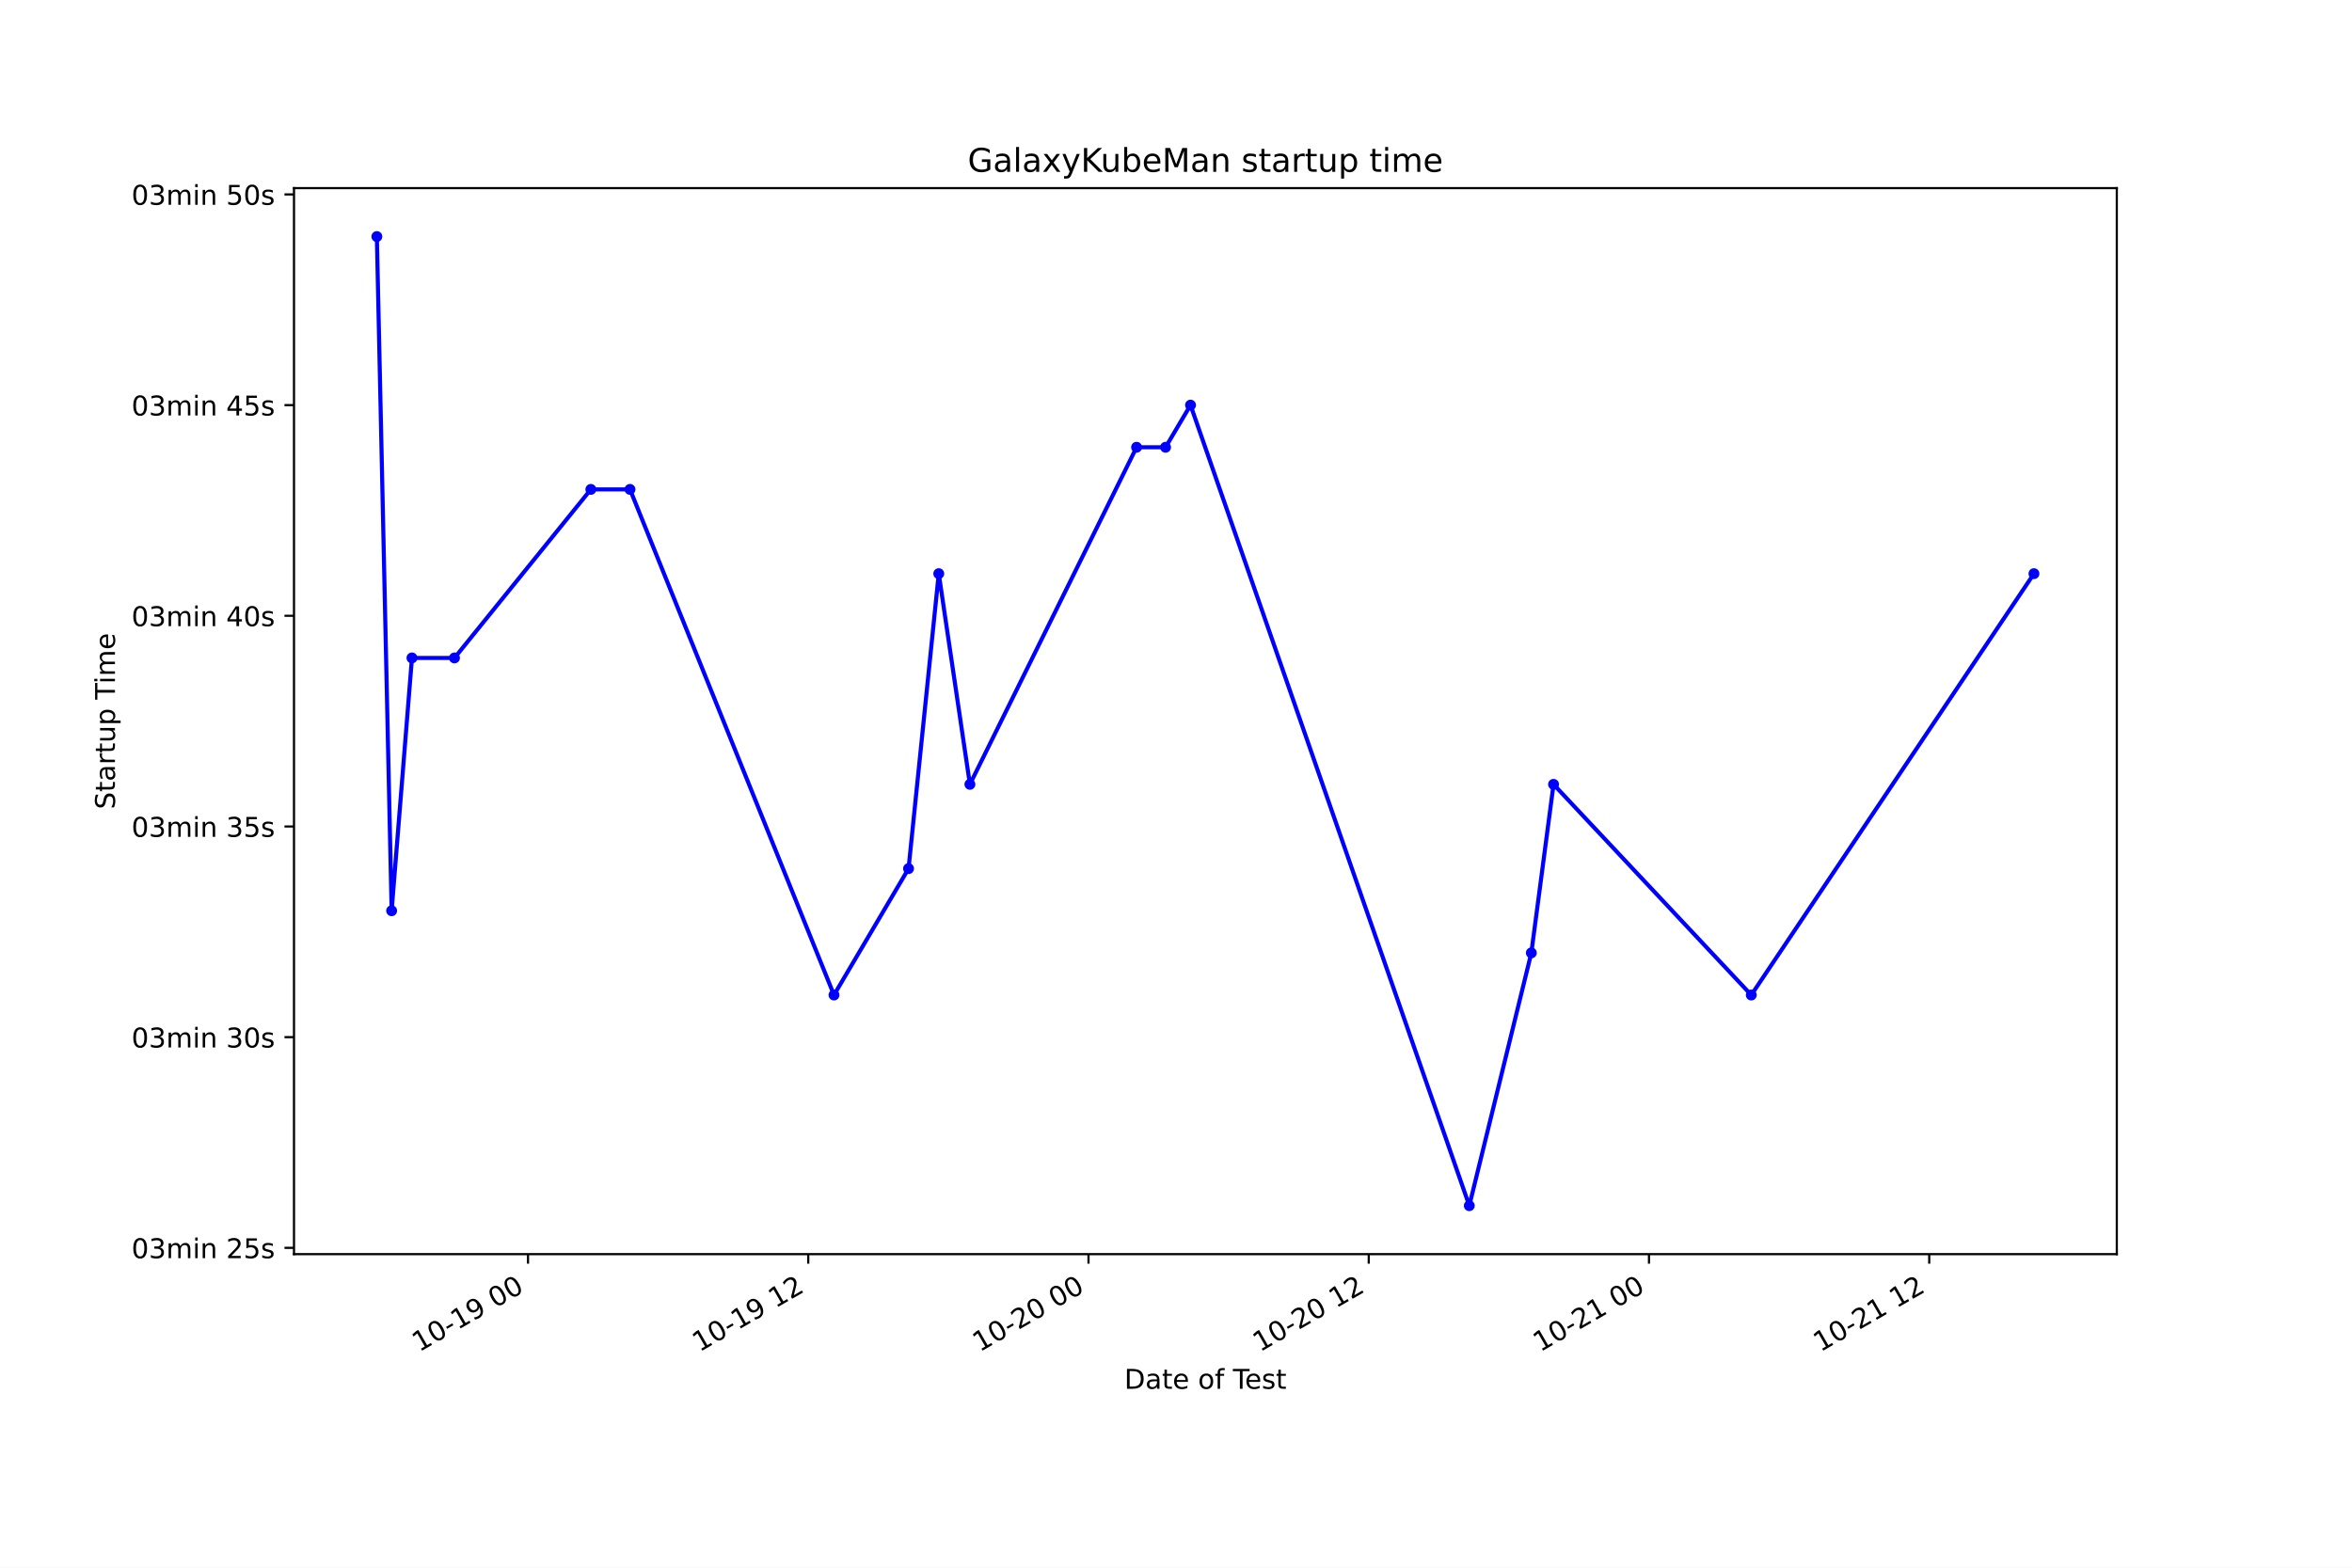
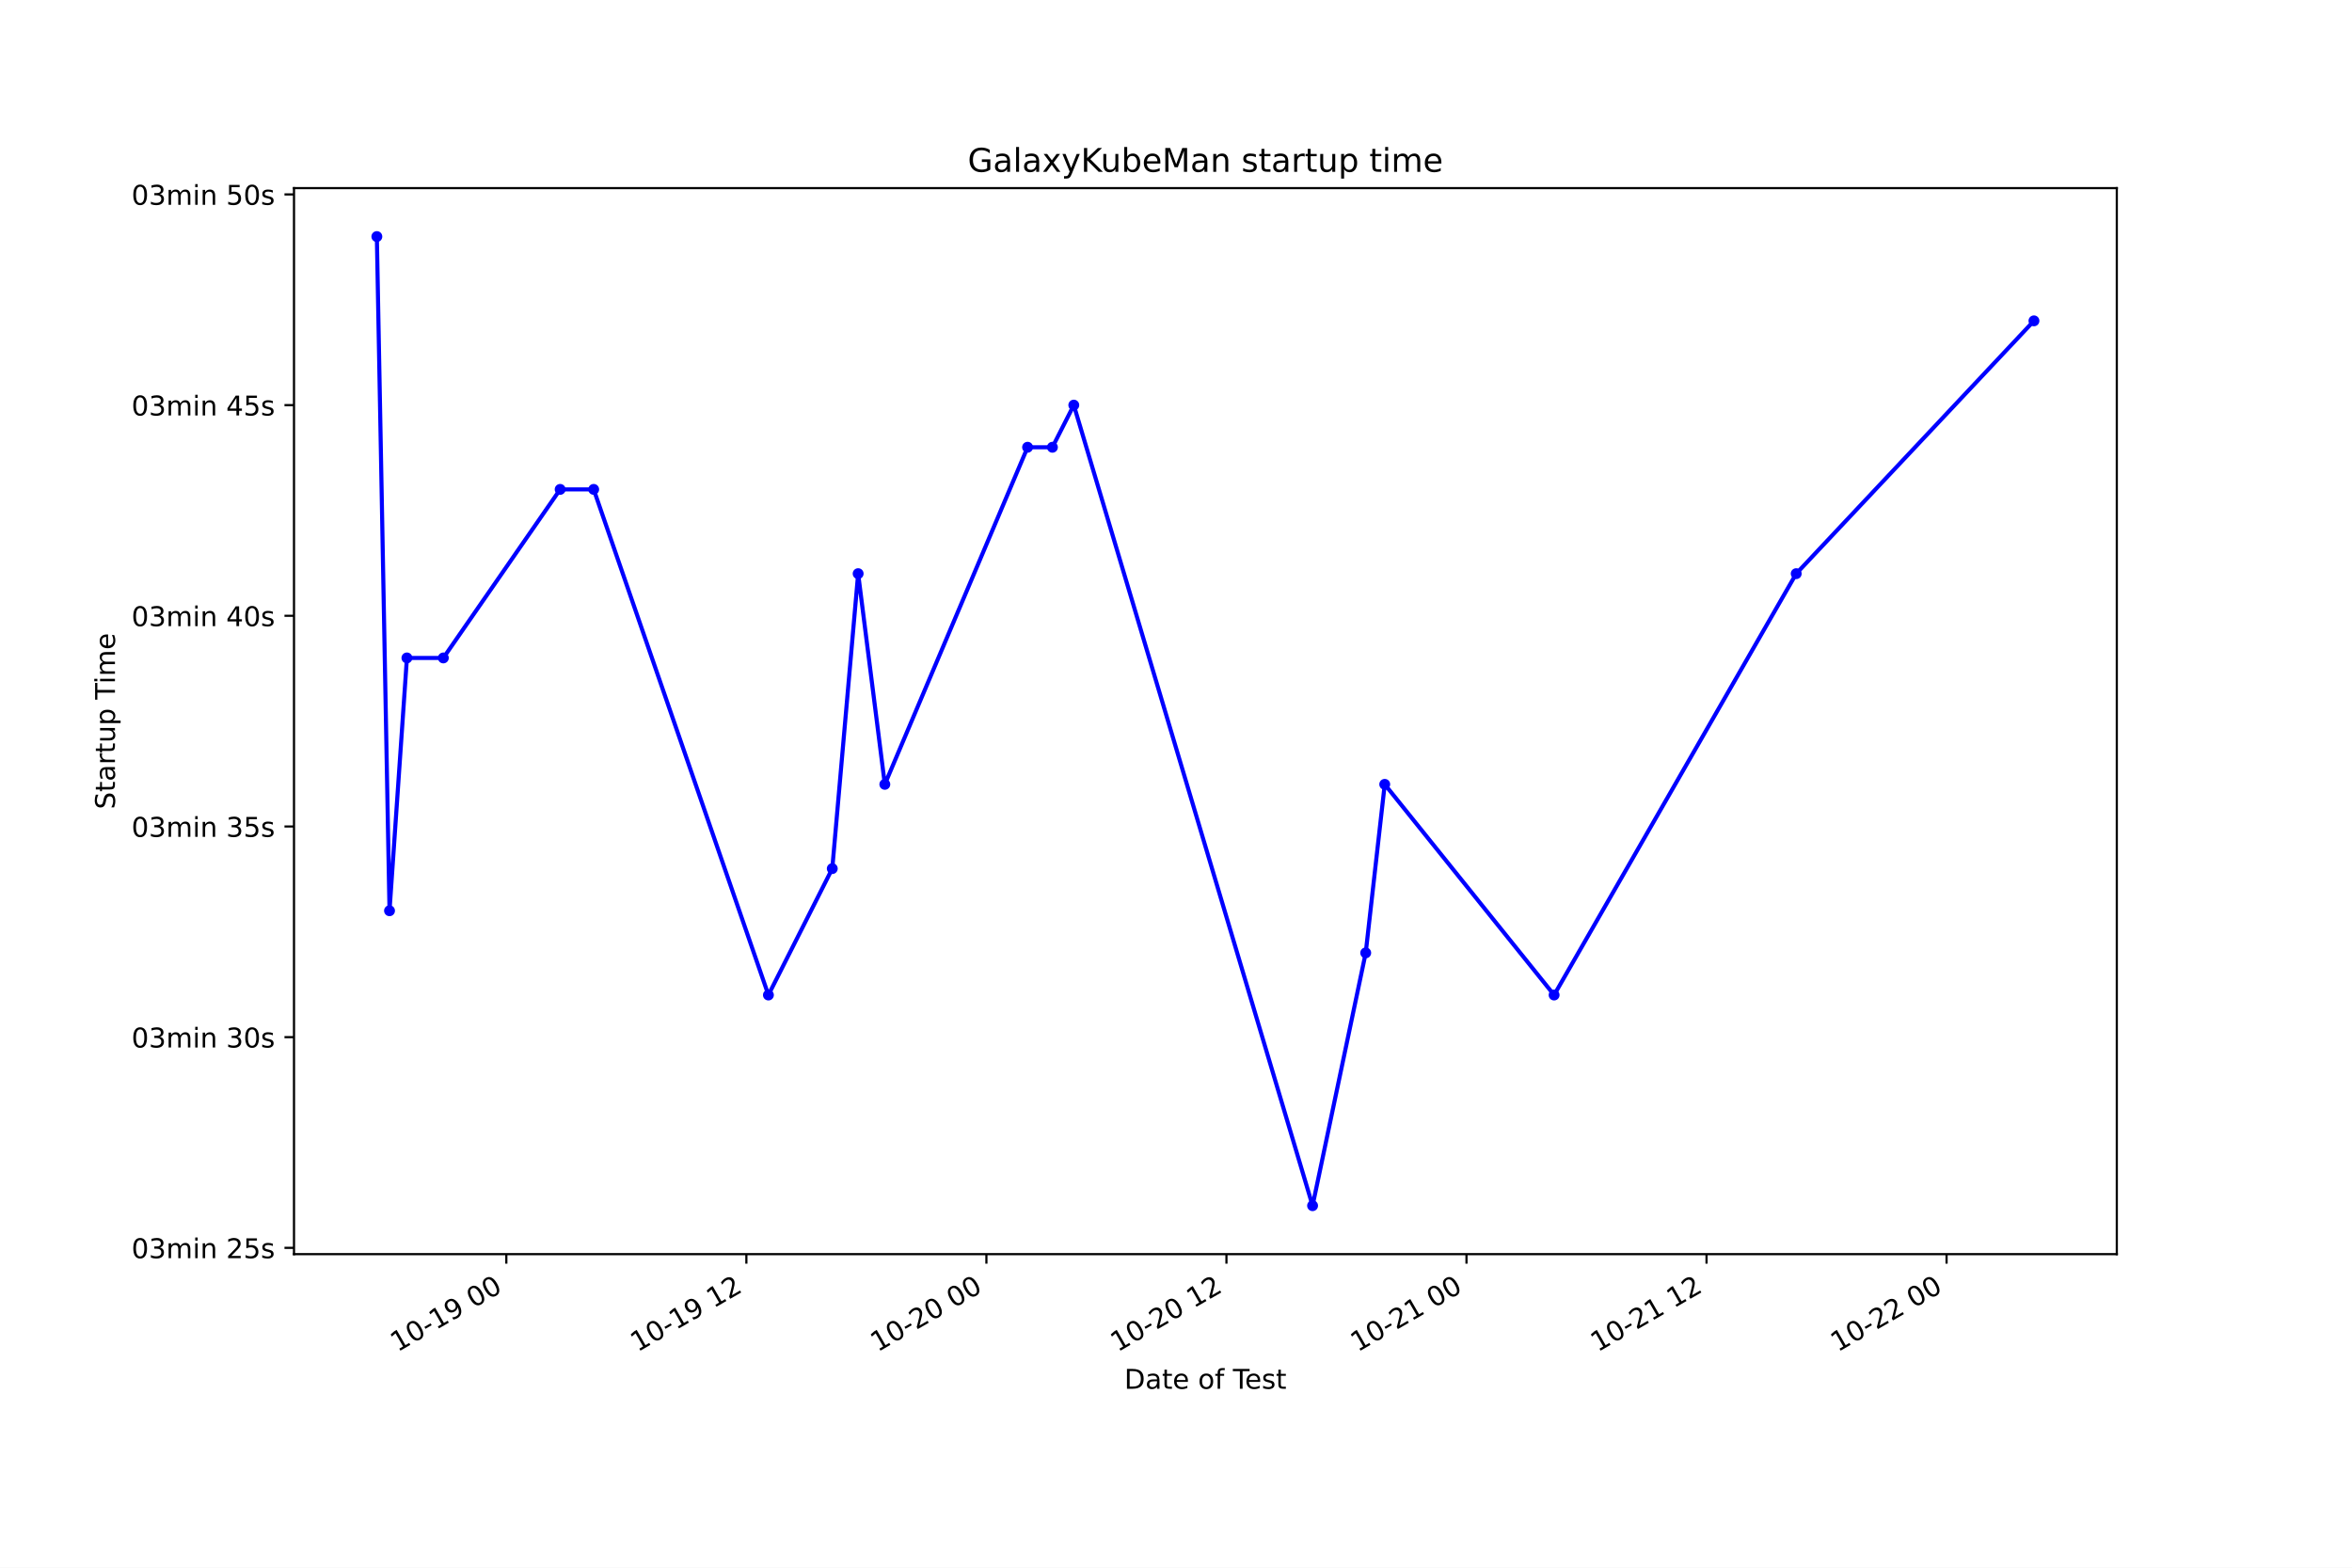
<svg xmlns="http://www.w3.org/2000/svg" xmlns:xlink="http://www.w3.org/1999/xlink" height="576pt" version="1.1" viewBox="0 0 864 576" width="864pt">
  <defs>
    <style type="text/css">*{stroke-linecap:butt;stroke-linejoin:round;}</style>
  </defs>
  <g id="figure_1">
    <g id="patch_1">
      <path d="M 0 576  L 864 576  L 864 0  L 0 0  z " style="fill:#ffffff;" />
    </g>
    <g id="axes_1">
      <g id="patch_2">
        <path d="M 108 460.8  L 777.6 460.8  L 777.6 69.12  L 108 69.12  z " style="fill:#ffffff;" />
      </g>
      <g id="matplotlib.axis_1">
        <g id="xtick_1">
          <g id="line2d_1">
            <defs>
-               <path d="M 0 0  L 0 3.5  " id="m5b3e14a4d9" style="stroke:#000000;stroke-width:0.8;" />
+               <path d="M 0 0  L 0 3.5  " id="m5e647ed486" style="stroke:#000000;stroke-width:0.8;" />
            </defs>
            <g>
-               <use style="stroke:#000000;stroke-width:0.8;" x="193.965" xlink:href="#m5b3e14a4d9" y="460.8" />
+               <use style="stroke:#000000;stroke-width:0.8;" x="185.999" xlink:href="#m5e647ed486" y="460.8" />
            </g>
          </g>
          <g id="text_1">
-             <g transform="translate(153.988 496.8609)rotate(-30)scale(0.1 -0.1)">
+             <g transform="translate(146.022 496.8609)rotate(-30)scale(0.1 -0.1)">
              <defs>
                <path d="M 794 531  L 1825 531  L 1825 4091  L 703 3866  L 703 4441  L 1819 4666  L 2450 4666  L 2450 531  L 3481 531  L 3481 0  L 794 0  L 794 531  z " id="DejaVuSans-31" transform="scale(0.015625)" />
                <path d="M 2034 4250  Q 1547 4250 1301 3770  Q 1056 3291 1056 2328  Q 1056 1369 1301 889  Q 1547 409 2034 409  Q 2525 409 2770 889  Q 3016 1369 3016 2328  Q 3016 3291 2770 3770  Q 2525 4250 2034 4250  z M 2034 4750  Q 2819 4750 3233 4129  Q 3647 3509 3647 2328  Q 3647 1150 3233 529  Q 2819 -91 2034 -91  Q 1250 -91 836 529  Q 422 1150 422 2328  Q 422 3509 836 4129  Q 1250 4750 2034 4750  z " id="DejaVuSans-30" transform="scale(0.015625)" />
                <path d="M 313 2009  L 1997 2009  L 1997 1497  L 313 1497  L 313 2009  z " id="DejaVuSans-2d" transform="scale(0.015625)" />
                <path d="M 703 97  L 703 672  Q 941 559 1184 500  Q 1428 441 1663 441  Q 2288 441 2617 861  Q 2947 1281 2994 2138  Q 2813 1869 2534 1725  Q 2256 1581 1919 1581  Q 1219 1581 811 2004  Q 403 2428 403 3163  Q 403 3881 828 4315  Q 1253 4750 1959 4750  Q 2769 4750 3195 4129  Q 3622 3509 3622 2328  Q 3622 1225 3098 567  Q 2575 -91 1691 -91  Q 1453 -91 1209 -44  Q 966 3 703 97  z M 1959 2075  Q 2384 2075 2632 2365  Q 2881 2656 2881 3163  Q 2881 3666 2632 3958  Q 2384 4250 1959 4250  Q 1534 4250 1286 3958  Q 1038 3666 1038 3163  Q 1038 2656 1286 2365  Q 1534 2075 1959 2075  z " id="DejaVuSans-39" transform="scale(0.015625)" />
                <path id="DejaVuSans-20" transform="scale(0.015625)" />
              </defs>
              <use xlink:href="#DejaVuSans-31" />
              <use x="63.623" xlink:href="#DejaVuSans-30" />
              <use x="127.246" xlink:href="#DejaVuSans-2d" />
              <use x="163.33" xlink:href="#DejaVuSans-31" />
              <use x="226.953" xlink:href="#DejaVuSans-39" />
              <use x="290.576" xlink:href="#DejaVuSans-20" />
              <use x="322.363" xlink:href="#DejaVuSans-30" />
              <use x="385.986" xlink:href="#DejaVuSans-30" />
            </g>
          </g>
        </g>
        <g id="xtick_2">
          <g id="line2d_2">
            <g>
-               <use style="stroke:#000000;stroke-width:0.8;" x="296.911" xlink:href="#m5b3e14a4d9" y="460.8" />
+               <use style="stroke:#000000;stroke-width:0.8;" x="274.177" xlink:href="#m5e647ed486" y="460.8" />
            </g>
          </g>
          <g id="text_2">
-             <g transform="translate(256.9339 496.8609)rotate(-30)scale(0.1 -0.1)">
+             <g transform="translate(234.1996 496.8609)rotate(-30)scale(0.1 -0.1)">
              <defs>
                <path d="M 1228 531  L 3431 531  L 3431 0  L 469 0  L 469 531  Q 828 903 1448 1529  Q 2069 2156 2228 2338  Q 2531 2678 2651 2914  Q 2772 3150 2772 3378  Q 2772 3750 2511 3984  Q 2250 4219 1831 4219  Q 1534 4219 1204 4116  Q 875 4013 500 3803  L 500 4441  Q 881 4594 1212 4672  Q 1544 4750 1819 4750  Q 2544 4750 2975 4387  Q 3406 4025 3406 3419  Q 3406 3131 3298 2873  Q 3191 2616 2906 2266  Q 2828 2175 2409 1742  Q 1991 1309 1228 531  z " id="DejaVuSans-32" transform="scale(0.015625)" />
              </defs>
              <use xlink:href="#DejaVuSans-31" />
              <use x="63.623" xlink:href="#DejaVuSans-30" />
              <use x="127.246" xlink:href="#DejaVuSans-2d" />
              <use x="163.33" xlink:href="#DejaVuSans-31" />
              <use x="226.953" xlink:href="#DejaVuSans-39" />
              <use x="290.576" xlink:href="#DejaVuSans-20" />
              <use x="322.363" xlink:href="#DejaVuSans-31" />
              <use x="385.986" xlink:href="#DejaVuSans-32" />
            </g>
          </g>
        </g>
        <g id="xtick_3">
          <g id="line2d_3">
            <g>
-               <use style="stroke:#000000;stroke-width:0.8;" x="399.857" xlink:href="#m5b3e14a4d9" y="460.8" />
+               <use style="stroke:#000000;stroke-width:0.8;" x="362.354" xlink:href="#m5e647ed486" y="460.8" />
            </g>
          </g>
          <g id="text_3">
-             <g transform="translate(359.8799 496.8609)rotate(-30)scale(0.1 -0.1)">
+             <g transform="translate(322.3771 496.8609)rotate(-30)scale(0.1 -0.1)">
              <use xlink:href="#DejaVuSans-31" />
              <use x="63.623" xlink:href="#DejaVuSans-30" />
              <use x="127.246" xlink:href="#DejaVuSans-2d" />
              <use x="163.33" xlink:href="#DejaVuSans-32" />
              <use x="226.953" xlink:href="#DejaVuSans-30" />
              <use x="290.576" xlink:href="#DejaVuSans-20" />
              <use x="322.363" xlink:href="#DejaVuSans-30" />
              <use x="385.986" xlink:href="#DejaVuSans-30" />
            </g>
          </g>
        </g>
        <g id="xtick_4">
          <g id="line2d_4">
            <g>
-               <use style="stroke:#000000;stroke-width:0.8;" x="502.803" xlink:href="#m5b3e14a4d9" y="460.8" />
+               <use style="stroke:#000000;stroke-width:0.8;" x="450.532" xlink:href="#m5e647ed486" y="460.8" />
            </g>
          </g>
          <g id="text_4">
-             <g transform="translate(462.8258 496.8609)rotate(-30)scale(0.1 -0.1)">
+             <g transform="translate(410.5547 496.8609)rotate(-30)scale(0.1 -0.1)">
              <use xlink:href="#DejaVuSans-31" />
              <use x="63.623" xlink:href="#DejaVuSans-30" />
              <use x="127.246" xlink:href="#DejaVuSans-2d" />
              <use x="163.33" xlink:href="#DejaVuSans-32" />
              <use x="226.953" xlink:href="#DejaVuSans-30" />
              <use x="290.576" xlink:href="#DejaVuSans-20" />
              <use x="322.363" xlink:href="#DejaVuSans-31" />
              <use x="385.986" xlink:href="#DejaVuSans-32" />
            </g>
          </g>
        </g>
        <g id="xtick_5">
          <g id="line2d_5">
            <g>
-               <use style="stroke:#000000;stroke-width:0.8;" x="605.749" xlink:href="#m5b3e14a4d9" y="460.8" />
+               <use style="stroke:#000000;stroke-width:0.8;" x="538.709" xlink:href="#m5e647ed486" y="460.8" />
            </g>
          </g>
          <g id="text_5">
-             <g transform="translate(565.7717 496.8609)rotate(-30)scale(0.1 -0.1)">
+             <g transform="translate(498.7323 496.8609)rotate(-30)scale(0.1 -0.1)">
              <use xlink:href="#DejaVuSans-31" />
              <use x="63.623" xlink:href="#DejaVuSans-30" />
              <use x="127.246" xlink:href="#DejaVuSans-2d" />
              <use x="163.33" xlink:href="#DejaVuSans-32" />
              <use x="226.953" xlink:href="#DejaVuSans-31" />
              <use x="290.576" xlink:href="#DejaVuSans-20" />
              <use x="322.363" xlink:href="#DejaVuSans-30" />
              <use x="385.986" xlink:href="#DejaVuSans-30" />
            </g>
          </g>
        </g>
        <g id="xtick_6">
          <g id="line2d_6">
            <g>
-               <use style="stroke:#000000;stroke-width:0.8;" x="708.695" xlink:href="#m5b3e14a4d9" y="460.8" />
+               <use style="stroke:#000000;stroke-width:0.8;" x="626.887" xlink:href="#m5e647ed486" y="460.8" />
            </g>
          </g>
          <g id="text_6">
-             <g transform="translate(668.7176 496.8609)rotate(-30)scale(0.1 -0.1)">
+             <g transform="translate(586.9098 496.8609)rotate(-30)scale(0.1 -0.1)">
              <use xlink:href="#DejaVuSans-31" />
              <use x="63.623" xlink:href="#DejaVuSans-30" />
              <use x="127.246" xlink:href="#DejaVuSans-2d" />
              <use x="163.33" xlink:href="#DejaVuSans-32" />
              <use x="226.953" xlink:href="#DejaVuSans-31" />
              <use x="290.576" xlink:href="#DejaVuSans-20" />
              <use x="322.363" xlink:href="#DejaVuSans-31" />
              <use x="385.986" xlink:href="#DejaVuSans-32" />
            </g>
          </g>
        </g>
-         <g id="text_7">
+         <g id="xtick_7">
+           <g id="line2d_7">
+             <g>
+               <use style="stroke:#000000;stroke-width:0.8;" x="715.065" xlink:href="#m5e647ed486" y="460.8" />
+             </g>
+           </g>
+           <g id="text_7">
+             <g transform="translate(675.0874 496.8609)rotate(-30)scale(0.1 -0.1)">
+               <use xlink:href="#DejaVuSans-31" />
+               <use x="63.623" xlink:href="#DejaVuSans-30" />
+               <use x="127.246" xlink:href="#DejaVuSans-2d" />
+               <use x="163.33" xlink:href="#DejaVuSans-32" />
+               <use x="226.953" xlink:href="#DejaVuSans-32" />
+               <use x="290.576" xlink:href="#DejaVuSans-20" />
+               <use x="322.363" xlink:href="#DejaVuSans-30" />
+               <use x="385.986" xlink:href="#DejaVuSans-30" />
+             </g>
+           </g>
+         </g>
+         <g id="text_8">
          <g transform="translate(413.0063 510.2604)scale(0.1 -0.1)">
            <defs>
              <path d="M 1259 4147  L 1259 519  L 2022 519  Q 2988 519 3436 956  Q 3884 1394 3884 2338  Q 3884 3275 3436 3711  Q 2988 4147 2022 4147  L 1259 4147  z M 628 4666  L 1925 4666  Q 3281 4666 3915 4102  Q 4550 3538 4550 2338  Q 4550 1131 3912 565  Q 3275 0 1925 0  L 628 0  L 628 4666  z " id="DejaVuSans-44" transform="scale(0.015625)" />
              <path d="M 2194 1759  Q 1497 1759 1228 1600  Q 959 1441 959 1056  Q 959 750 1161 570  Q 1363 391 1709 391  Q 2188 391 2477 730  Q 2766 1069 2766 1631  L 2766 1759  L 2194 1759  z M 3341 1997  L 3341 0  L 2766 0  L 2766 531  Q 2569 213 2275 61  Q 1981 -91 1556 -91  Q 1019 -91 701 211  Q 384 513 384 1019  Q 384 1609 779 1909  Q 1175 2209 1959 2209  L 2766 2209  L 2766 2266  Q 2766 2663 2505 2880  Q 2244 3097 1772 3097  Q 1472 3097 1187 3025  Q 903 2953 641 2809  L 641 3341  Q 956 3463 1253 3523  Q 1550 3584 1831 3584  Q 2591 3584 2966 3190  Q 3341 2797 3341 1997  z " id="DejaVuSans-61" transform="scale(0.015625)" />
              <path d="M 1172 4494  L 1172 3500  L 2356 3500  L 2356 3053  L 1172 3053  L 1172 1153  Q 1172 725 1289 603  Q 1406 481 1766 481  L 2356 481  L 2356 0  L 1766 0  Q 1100 0 847 248  Q 594 497 594 1153  L 594 3053  L 172 3053  L 172 3500  L 594 3500  L 594 4494  L 1172 4494  z " id="DejaVuSans-74" transform="scale(0.015625)" />
              <path d="M 3597 1894  L 3597 1613  L 953 1613  Q 991 1019 1311 708  Q 1631 397 2203 397  Q 2534 397 2845 478  Q 3156 559 3463 722  L 3463 178  Q 3153 47 2828 -22  Q 2503 -91 2169 -91  Q 1331 -91 842 396  Q 353 884 353 1716  Q 353 2575 817 3079  Q 1281 3584 2069 3584  Q 2775 3584 3186 3129  Q 3597 2675 3597 1894  z M 3022 2063  Q 3016 2534 2758 2815  Q 2500 3097 2075 3097  Q 1594 3097 1305 2825  Q 1016 2553 972 2059  L 3022 2063  z " id="DejaVuSans-65" transform="scale(0.015625)" />
              <path d="M 1959 3097  Q 1497 3097 1228 2736  Q 959 2375 959 1747  Q 959 1119 1226 758  Q 1494 397 1959 397  Q 2419 397 2687 759  Q 2956 1122 2956 1747  Q 2956 2369 2687 2733  Q 2419 3097 1959 3097  z M 1959 3584  Q 2709 3584 3137 3096  Q 3566 2609 3566 1747  Q 3566 888 3137 398  Q 2709 -91 1959 -91  Q 1206 -91 779 398  Q 353 888 353 1747  Q 353 2609 779 3096  Q 1206 3584 1959 3584  z " id="DejaVuSans-6f" transform="scale(0.015625)" />
              <path d="M 2375 4863  L 2375 4384  L 1825 4384  Q 1516 4384 1395 4259  Q 1275 4134 1275 3809  L 1275 3500  L 2222 3500  L 2222 3053  L 1275 3053  L 1275 0  L 697 0  L 697 3053  L 147 3053  L 147 3500  L 697 3500  L 697 3744  Q 697 4328 969 4595  Q 1241 4863 1831 4863  L 2375 4863  z " id="DejaVuSans-66" transform="scale(0.015625)" />
              <path d="M -19 4666  L 3928 4666  L 3928 4134  L 2272 4134  L 2272 0  L 1638 0  L 1638 4134  L -19 4134  L -19 4666  z " id="DejaVuSans-54" transform="scale(0.015625)" />
              <path d="M 2834 3397  L 2834 2853  Q 2591 2978 2328 3040  Q 2066 3103 1784 3103  Q 1356 3103 1142 2972  Q 928 2841 928 2578  Q 928 2378 1081 2264  Q 1234 2150 1697 2047  L 1894 2003  Q 2506 1872 2764 1633  Q 3022 1394 3022 966  Q 3022 478 2636 193  Q 2250 -91 1575 -91  Q 1294 -91 989 -36  Q 684 19 347 128  L 347 722  Q 666 556 975 473  Q 1284 391 1588 391  Q 1994 391 2212 530  Q 2431 669 2431 922  Q 2431 1156 2273 1281  Q 2116 1406 1581 1522  L 1381 1569  Q 847 1681 609 1914  Q 372 2147 372 2553  Q 372 3047 722 3315  Q 1072 3584 1716 3584  Q 2034 3584 2315 3537  Q 2597 3491 2834 3397  z " id="DejaVuSans-73" transform="scale(0.015625)" />
            </defs>
            <use xlink:href="#DejaVuSans-44" />
            <use x="77.002" xlink:href="#DejaVuSans-61" />
            <use x="138.281" xlink:href="#DejaVuSans-74" />
            <use x="177.49" xlink:href="#DejaVuSans-65" />
            <use x="239.014" xlink:href="#DejaVuSans-20" />
            <use x="270.801" xlink:href="#DejaVuSans-6f" />
            <use x="331.982" xlink:href="#DejaVuSans-66" />
            <use x="367.188" xlink:href="#DejaVuSans-20" />
            <use x="398.975" xlink:href="#DejaVuSans-54" />
            <use x="443.059" xlink:href="#DejaVuSans-65" />
            <use x="504.582" xlink:href="#DejaVuSans-73" />
            <use x="556.682" xlink:href="#DejaVuSans-74" />
          </g>
        </g>
      </g>
      <g id="matplotlib.axis_2">
        <g id="ytick_1">
-           <g id="line2d_7">
+           <g id="line2d_8">
            <defs>
-               <path d="M 0 0  L -3.5 0  " id="m46792400ec" style="stroke:#000000;stroke-width:0.8;" />
+               <path d="M 0 0  L -3.5 0  " id="mcb8546a1b2" style="stroke:#000000;stroke-width:0.8;" />
            </defs>
            <g>
-               <use style="stroke:#000000;stroke-width:0.8;" x="108" xlink:href="#m46792400ec" y="458.478" />
-             </g>
-           </g>
-           <g id="text_8">
+               <use style="stroke:#000000;stroke-width:0.8;" x="108" xlink:href="#mcb8546a1b2" y="458.478" />
+             </g>
+           </g>
+           <g id="text_9">
            <g transform="translate(48.30625 462.277)scale(0.1 -0.1)">
              <defs>
                <path d="M 2597 2516  Q 3050 2419 3304 2112  Q 3559 1806 3559 1356  Q 3559 666 3084 287  Q 2609 -91 1734 -91  Q 1441 -91 1130 -33  Q 819 25 488 141  L 488 750  Q 750 597 1062 519  Q 1375 441 1716 441  Q 2309 441 2620 675  Q 2931 909 2931 1356  Q 2931 1769 2642 2001  Q 2353 2234 1838 2234  L 1294 2234  L 1294 2753  L 1863 2753  Q 2328 2753 2575 2939  Q 2822 3125 2822 3475  Q 2822 3834 2567 4026  Q 2313 4219 1838 4219  Q 1578 4219 1281 4162  Q 984 4106 628 3988  L 628 4550  Q 988 4650 1302 4700  Q 1616 4750 1894 4750  Q 2613 4750 3031 4423  Q 3450 4097 3450 3541  Q 3450 3153 3228 2886  Q 3006 2619 2597 2516  z " id="DejaVuSans-33" transform="scale(0.015625)" />
                <path d="M 3328 2828  Q 3544 3216 3844 3400  Q 4144 3584 4550 3584  Q 5097 3584 5394 3201  Q 5691 2819 5691 2113  L 5691 0  L 5113 0  L 5113 2094  Q 5113 2597 4934 2840  Q 4756 3084 4391 3084  Q 3944 3084 3684 2787  Q 3425 2491 3425 1978  L 3425 0  L 2847 0  L 2847 2094  Q 2847 2600 2669 2842  Q 2491 3084 2119 3084  Q 1678 3084 1418 2786  Q 1159 2488 1159 1978  L 1159 0  L 581 0  L 581 3500  L 1159 3500  L 1159 2956  Q 1356 3278 1631 3431  Q 1906 3584 2284 3584  Q 2666 3584 2933 3390  Q 3200 3197 3328 2828  z " id="DejaVuSans-6d" transform="scale(0.015625)" />
                <path d="M 603 3500  L 1178 3500  L 1178 0  L 603 0  L 603 3500  z M 603 4863  L 1178 4863  L 1178 4134  L 603 4134  L 603 4863  z " id="DejaVuSans-69" transform="scale(0.015625)" />
                <path d="M 3513 2113  L 3513 0  L 2938 0  L 2938 2094  Q 2938 2591 2744 2837  Q 2550 3084 2163 3084  Q 1697 3084 1428 2787  Q 1159 2491 1159 1978  L 1159 0  L 581 0  L 581 3500  L 1159 3500  L 1159 2956  Q 1366 3272 1645 3428  Q 1925 3584 2291 3584  Q 2894 3584 3203 3211  Q 3513 2838 3513 2113  z " id="DejaVuSans-6e" transform="scale(0.015625)" />
                <path d="M 691 4666  L 3169 4666  L 3169 4134  L 1269 4134  L 1269 2991  Q 1406 3038 1543 3061  Q 1681 3084 1819 3084  Q 2600 3084 3056 2656  Q 3513 2228 3513 1497  Q 3513 744 3044 326  Q 2575 -91 1722 -91  Q 1428 -91 1123 -41  Q 819 9 494 109  L 494 744  Q 775 591 1075 516  Q 1375 441 1709 441  Q 2250 441 2565 725  Q 2881 1009 2881 1497  Q 2881 1984 2565 2268  Q 2250 2553 1709 2553  Q 1456 2553 1204 2497  Q 953 2441 691 2322  L 691 4666  z " id="DejaVuSans-35" transform="scale(0.015625)" />
              </defs>
              <use xlink:href="#DejaVuSans-30" />
              <use x="63.623" xlink:href="#DejaVuSans-33" />
              <use x="127.246" xlink:href="#DejaVuSans-6d" />
              <use x="224.658" xlink:href="#DejaVuSans-69" />
              <use x="252.441" xlink:href="#DejaVuSans-6e" />
              <use x="315.82" xlink:href="#DejaVuSans-20" />
              <use x="347.607" xlink:href="#DejaVuSans-32" />
              <use x="411.23" xlink:href="#DejaVuSans-35" />
              <use x="474.854" xlink:href="#DejaVuSans-73" />
            </g>
          </g>
        </g>
        <g id="ytick_2">
-           <g id="line2d_8">
-             <g>
-               <use style="stroke:#000000;stroke-width:0.8;" x="108" xlink:href="#m46792400ec" y="381.071" />
-             </g>
-           </g>
-           <g id="text_9">
+           <g id="line2d_9">
+             <g>
+               <use style="stroke:#000000;stroke-width:0.8;" x="108" xlink:href="#mcb8546a1b2" y="381.071" />
+             </g>
+           </g>
+           <g id="text_10">
            <g transform="translate(48.30625 384.8699)scale(0.1 -0.1)">
              <use xlink:href="#DejaVuSans-30" />
              <use x="63.623" xlink:href="#DejaVuSans-33" />
              <use x="127.246" xlink:href="#DejaVuSans-6d" />
              <use x="224.658" xlink:href="#DejaVuSans-69" />
              <use x="252.441" xlink:href="#DejaVuSans-6e" />
              <use x="315.82" xlink:href="#DejaVuSans-20" />
              <use x="347.607" xlink:href="#DejaVuSans-33" />
              <use x="411.23" xlink:href="#DejaVuSans-30" />
              <use x="474.854" xlink:href="#DejaVuSans-73" />
            </g>
          </g>
        </g>
        <g id="ytick_3">
-           <g id="line2d_9">
-             <g>
-               <use style="stroke:#000000;stroke-width:0.8;" x="108" xlink:href="#m46792400ec" y="303.664" />
-             </g>
-           </g>
-           <g id="text_10">
+           <g id="line2d_10">
+             <g>
+               <use style="stroke:#000000;stroke-width:0.8;" x="108" xlink:href="#mcb8546a1b2" y="303.664" />
+             </g>
+           </g>
+           <g id="text_11">
            <g transform="translate(48.30625 307.4628)scale(0.1 -0.1)">
              <use xlink:href="#DejaVuSans-30" />
              <use x="63.623" xlink:href="#DejaVuSans-33" />
              <use x="127.246" xlink:href="#DejaVuSans-6d" />
              <use x="224.658" xlink:href="#DejaVuSans-69" />
              <use x="252.441" xlink:href="#DejaVuSans-6e" />
              <use x="315.82" xlink:href="#DejaVuSans-20" />
              <use x="347.607" xlink:href="#DejaVuSans-33" />
              <use x="411.23" xlink:href="#DejaVuSans-35" />
              <use x="474.854" xlink:href="#DejaVuSans-73" />
            </g>
          </g>
        </g>
        <g id="ytick_4">
-           <g id="line2d_10">
-             <g>
-               <use style="stroke:#000000;stroke-width:0.8;" x="108" xlink:href="#m46792400ec" y="226.256" />
-             </g>
-           </g>
-           <g id="text_11">
+           <g id="line2d_11">
+             <g>
+               <use style="stroke:#000000;stroke-width:0.8;" x="108" xlink:href="#mcb8546a1b2" y="226.256" />
+             </g>
+           </g>
+           <g id="text_12">
            <g transform="translate(48.30625 230.0557)scale(0.1 -0.1)">
              <defs>
                <path d="M 2419 4116  L 825 1625  L 2419 1625  L 2419 4116  z M 2253 4666  L 3047 4666  L 3047 1625  L 3713 1625  L 3713 1100  L 3047 1100  L 3047 0  L 2419 0  L 2419 1100  L 313 1100  L 313 1709  L 2253 4666  z " id="DejaVuSans-34" transform="scale(0.015625)" />
              </defs>
              <use xlink:href="#DejaVuSans-30" />
              <use x="63.623" xlink:href="#DejaVuSans-33" />
              <use x="127.246" xlink:href="#DejaVuSans-6d" />
              <use x="224.658" xlink:href="#DejaVuSans-69" />
              <use x="252.441" xlink:href="#DejaVuSans-6e" />
              <use x="315.82" xlink:href="#DejaVuSans-20" />
              <use x="347.607" xlink:href="#DejaVuSans-34" />
              <use x="411.23" xlink:href="#DejaVuSans-30" />
              <use x="474.854" xlink:href="#DejaVuSans-73" />
            </g>
          </g>
        </g>
        <g id="ytick_5">
-           <g id="line2d_11">
-             <g>
-               <use style="stroke:#000000;stroke-width:0.8;" x="108" xlink:href="#m46792400ec" y="148.849" />
-             </g>
-           </g>
-           <g id="text_12">
+           <g id="line2d_12">
+             <g>
+               <use style="stroke:#000000;stroke-width:0.8;" x="108" xlink:href="#mcb8546a1b2" y="148.849" />
+             </g>
+           </g>
+           <g id="text_13">
            <g transform="translate(48.30625 152.6485)scale(0.1 -0.1)">
              <use xlink:href="#DejaVuSans-30" />
              <use x="63.623" xlink:href="#DejaVuSans-33" />
              <use x="127.246" xlink:href="#DejaVuSans-6d" />
              <use x="224.658" xlink:href="#DejaVuSans-69" />
              <use x="252.441" xlink:href="#DejaVuSans-6e" />
              <use x="315.82" xlink:href="#DejaVuSans-20" />
              <use x="347.607" xlink:href="#DejaVuSans-34" />
              <use x="411.23" xlink:href="#DejaVuSans-35" />
              <use x="474.854" xlink:href="#DejaVuSans-73" />
            </g>
          </g>
        </g>
        <g id="ytick_6">
-           <g id="line2d_12">
-             <g>
-               <use style="stroke:#000000;stroke-width:0.8;" x="108" xlink:href="#m46792400ec" y="71.442" />
-             </g>
-           </g>
-           <g id="text_13">
+           <g id="line2d_13">
+             <g>
+               <use style="stroke:#000000;stroke-width:0.8;" x="108" xlink:href="#mcb8546a1b2" y="71.442" />
+             </g>
+           </g>
+           <g id="text_14">
            <g transform="translate(48.30625 75.24143)scale(0.1 -0.1)">
              <use xlink:href="#DejaVuSans-30" />
              <use x="63.623" xlink:href="#DejaVuSans-33" />
              <use x="127.246" xlink:href="#DejaVuSans-6d" />
              <use x="224.658" xlink:href="#DejaVuSans-69" />
              <use x="252.441" xlink:href="#DejaVuSans-6e" />
              <use x="315.82" xlink:href="#DejaVuSans-20" />
              <use x="347.607" xlink:href="#DejaVuSans-35" />
              <use x="411.23" xlink:href="#DejaVuSans-30" />
              <use x="474.854" xlink:href="#DejaVuSans-73" />
            </g>
          </g>
        </g>
-         <g id="text_14">
+         <g id="text_15">
          <g transform="translate(42.22656 297.3397)rotate(-90)scale(0.1 -0.1)">
            <defs>
              <path d="M 3425 4513  L 3425 3897  Q 3066 4069 2747 4153  Q 2428 4238 2131 4238  Q 1616 4238 1336 4038  Q 1056 3838 1056 3469  Q 1056 3159 1242 3001  Q 1428 2844 1947 2747  L 2328 2669  Q 3034 2534 3370 2195  Q 3706 1856 3706 1288  Q 3706 609 3251 259  Q 2797 -91 1919 -91  Q 1588 -91 1214 -16  Q 841 59 441 206  L 441 856  Q 825 641 1194 531  Q 1563 422 1919 422  Q 2459 422 2753 634  Q 3047 847 3047 1241  Q 3047 1584 2836 1778  Q 2625 1972 2144 2069  L 1759 2144  Q 1053 2284 737 2584  Q 422 2884 422 3419  Q 422 4038 858 4394  Q 1294 4750 2059 4750  Q 2388 4750 2728 4690  Q 3069 4631 3425 4513  z " id="DejaVuSans-53" transform="scale(0.015625)" />
              <path d="M 2631 2963  Q 2534 3019 2420 3045  Q 2306 3072 2169 3072  Q 1681 3072 1420 2755  Q 1159 2438 1159 1844  L 1159 0  L 581 0  L 581 3500  L 1159 3500  L 1159 2956  Q 1341 3275 1631 3429  Q 1922 3584 2338 3584  Q 2397 3584 2469 3576  Q 2541 3569 2628 3553  L 2631 2963  z " id="DejaVuSans-72" transform="scale(0.015625)" />
              <path d="M 544 1381  L 544 3500  L 1119 3500  L 1119 1403  Q 1119 906 1312 657  Q 1506 409 1894 409  Q 2359 409 2629 706  Q 2900 1003 2900 1516  L 2900 3500  L 3475 3500  L 3475 0  L 2900 0  L 2900 538  Q 2691 219 2414 64  Q 2138 -91 1772 -91  Q 1169 -91 856 284  Q 544 659 544 1381  z M 1991 3584  L 1991 3584  z " id="DejaVuSans-75" transform="scale(0.015625)" />
              <path d="M 1159 525  L 1159 -1331  L 581 -1331  L 581 3500  L 1159 3500  L 1159 2969  Q 1341 3281 1617 3432  Q 1894 3584 2278 3584  Q 2916 3584 3314 3078  Q 3713 2572 3713 1747  Q 3713 922 3314 415  Q 2916 -91 2278 -91  Q 1894 -91 1617 61  Q 1341 213 1159 525  z M 3116 1747  Q 3116 2381 2855 2742  Q 2594 3103 2138 3103  Q 1681 3103 1420 2742  Q 1159 2381 1159 1747  Q 1159 1113 1420 752  Q 1681 391 2138 391  Q 2594 391 2855 752  Q 3116 1113 3116 1747  z " id="DejaVuSans-70" transform="scale(0.015625)" />
            </defs>
            <use xlink:href="#DejaVuSans-53" />
            <use x="63.477" xlink:href="#DejaVuSans-74" />
            <use x="102.686" xlink:href="#DejaVuSans-61" />
            <use x="163.965" xlink:href="#DejaVuSans-72" />
            <use x="205.078" xlink:href="#DejaVuSans-74" />
            <use x="244.287" xlink:href="#DejaVuSans-75" />
            <use x="307.666" xlink:href="#DejaVuSans-70" />
            <use x="371.143" xlink:href="#DejaVuSans-20" />
            <use x="402.93" xlink:href="#DejaVuSans-54" />
            <use x="460.889" xlink:href="#DejaVuSans-69" />
            <use x="488.672" xlink:href="#DejaVuSans-6d" />
            <use x="586.084" xlink:href="#DejaVuSans-65" />
          </g>
        </g>
      </g>
-       <g id="line2d_13">
-         <path clip-path="url(#p246607fa63)" d="M 747.164 210.775  L 643.326 365.589  L 570.688 288.182  L 562.533 350.108  L 539.742 442.996  L 437.337 148.849  L 428.165 164.331  L 417.517 164.331  L 356.293 288.182  L 344.85 210.775  L 333.752 319.145  L 306.364 365.589  L 231.426 179.812  L 217.049 179.812  L 166.951 241.738  L 151.333 241.738  L 143.867 334.626  L 138.436 86.924  " style="fill:none;stroke:#0000ff;stroke-linecap:square;stroke-width:1.5;" />
+       <g id="line2d_14">
+         <path clip-path="url(#p24c67f3f2d)" d="M 747.164 117.886  L 659.837 210.775  L 570.896 365.589  L 508.678 288.182  L 501.693 350.108  L 482.172 442.996  L 394.457 148.849  L 386.601 164.331  L 377.481 164.331  L 325.04 288.182  L 315.238 210.775  L 305.733 319.145  L 282.274 365.589  L 218.086 179.812  L 205.772 179.812  L 162.861 241.738  L 149.483 241.738  L 143.088 334.626  L 138.436 86.924  " style="fill:none;stroke:#0000ff;stroke-linecap:square;stroke-width:1.5;" />
        <defs>
-           <path d="M 0 1.5  C 0.398 1.5 0.779 1.342 1.061 1.061  C 1.342 0.779 1.5 0.398 1.5 0  C 1.5 -0.398 1.342 -0.779 1.061 -1.061  C 0.779 -1.342 0.398 -1.5 0 -1.5  C -0.398 -1.5 -0.779 -1.342 -1.061 -1.061  C -1.342 -0.779 -1.5 -0.398 -1.5 0  C -1.5 0.398 -1.342 0.779 -1.061 1.061  C -0.779 1.342 -0.398 1.5 0 1.5  z " id="m5aaaf801e8" style="stroke:#0000ff;" />
+           <path d="M 0 1.5  C 0.398 1.5 0.779 1.342 1.061 1.061  C 1.342 0.779 1.5 0.398 1.5 0  C 1.5 -0.398 1.342 -0.779 1.061 -1.061  C 0.779 -1.342 0.398 -1.5 0 -1.5  C -0.398 -1.5 -0.779 -1.342 -1.061 -1.061  C -1.342 -0.779 -1.5 -0.398 -1.5 0  C -1.5 0.398 -1.342 0.779 -1.061 1.061  C -0.779 1.342 -0.398 1.5 0 1.5  z " id="m40353cd0a7" style="stroke:#0000ff;" />
        </defs>
-         <g clip-path="url(#p246607fa63)">
-           <use style="fill:#0000ff;stroke:#0000ff;" x="747.164" xlink:href="#m5aaaf801e8" y="210.775" />
-           <use style="fill:#0000ff;stroke:#0000ff;" x="643.326" xlink:href="#m5aaaf801e8" y="365.589" />
-           <use style="fill:#0000ff;stroke:#0000ff;" x="570.688" xlink:href="#m5aaaf801e8" y="288.182" />
-           <use style="fill:#0000ff;stroke:#0000ff;" x="562.533" xlink:href="#m5aaaf801e8" y="350.108" />
-           <use style="fill:#0000ff;stroke:#0000ff;" x="539.742" xlink:href="#m5aaaf801e8" y="442.996" />
-           <use style="fill:#0000ff;stroke:#0000ff;" x="437.337" xlink:href="#m5aaaf801e8" y="148.849" />
-           <use style="fill:#0000ff;stroke:#0000ff;" x="428.165" xlink:href="#m5aaaf801e8" y="164.331" />
-           <use style="fill:#0000ff;stroke:#0000ff;" x="417.517" xlink:href="#m5aaaf801e8" y="164.331" />
-           <use style="fill:#0000ff;stroke:#0000ff;" x="356.293" xlink:href="#m5aaaf801e8" y="288.182" />
-           <use style="fill:#0000ff;stroke:#0000ff;" x="344.85" xlink:href="#m5aaaf801e8" y="210.775" />
-           <use style="fill:#0000ff;stroke:#0000ff;" x="333.752" xlink:href="#m5aaaf801e8" y="319.145" />
-           <use style="fill:#0000ff;stroke:#0000ff;" x="306.364" xlink:href="#m5aaaf801e8" y="365.589" />
-           <use style="fill:#0000ff;stroke:#0000ff;" x="231.426" xlink:href="#m5aaaf801e8" y="179.812" />
-           <use style="fill:#0000ff;stroke:#0000ff;" x="217.049" xlink:href="#m5aaaf801e8" y="179.812" />
-           <use style="fill:#0000ff;stroke:#0000ff;" x="166.951" xlink:href="#m5aaaf801e8" y="241.738" />
-           <use style="fill:#0000ff;stroke:#0000ff;" x="151.333" xlink:href="#m5aaaf801e8" y="241.738" />
-           <use style="fill:#0000ff;stroke:#0000ff;" x="143.867" xlink:href="#m5aaaf801e8" y="334.626" />
-           <use style="fill:#0000ff;stroke:#0000ff;" x="138.436" xlink:href="#m5aaaf801e8" y="86.924" />
+         <g clip-path="url(#p24c67f3f2d)">
+           <use style="fill:#0000ff;stroke:#0000ff;" x="747.164" xlink:href="#m40353cd0a7" y="117.886" />
+           <use style="fill:#0000ff;stroke:#0000ff;" x="659.837" xlink:href="#m40353cd0a7" y="210.775" />
+           <use style="fill:#0000ff;stroke:#0000ff;" x="570.896" xlink:href="#m40353cd0a7" y="365.589" />
+           <use style="fill:#0000ff;stroke:#0000ff;" x="508.678" xlink:href="#m40353cd0a7" y="288.182" />
+           <use style="fill:#0000ff;stroke:#0000ff;" x="501.693" xlink:href="#m40353cd0a7" y="350.108" />
+           <use style="fill:#0000ff;stroke:#0000ff;" x="482.172" xlink:href="#m40353cd0a7" y="442.996" />
+           <use style="fill:#0000ff;stroke:#0000ff;" x="394.457" xlink:href="#m40353cd0a7" y="148.849" />
+           <use style="fill:#0000ff;stroke:#0000ff;" x="386.601" xlink:href="#m40353cd0a7" y="164.331" />
+           <use style="fill:#0000ff;stroke:#0000ff;" x="377.481" xlink:href="#m40353cd0a7" y="164.331" />
+           <use style="fill:#0000ff;stroke:#0000ff;" x="325.04" xlink:href="#m40353cd0a7" y="288.182" />
+           <use style="fill:#0000ff;stroke:#0000ff;" x="315.238" xlink:href="#m40353cd0a7" y="210.775" />
+           <use style="fill:#0000ff;stroke:#0000ff;" x="305.733" xlink:href="#m40353cd0a7" y="319.145" />
+           <use style="fill:#0000ff;stroke:#0000ff;" x="282.274" xlink:href="#m40353cd0a7" y="365.589" />
+           <use style="fill:#0000ff;stroke:#0000ff;" x="218.086" xlink:href="#m40353cd0a7" y="179.812" />
+           <use style="fill:#0000ff;stroke:#0000ff;" x="205.772" xlink:href="#m40353cd0a7" y="179.812" />
+           <use style="fill:#0000ff;stroke:#0000ff;" x="162.861" xlink:href="#m40353cd0a7" y="241.738" />
+           <use style="fill:#0000ff;stroke:#0000ff;" x="149.483" xlink:href="#m40353cd0a7" y="241.738" />
+           <use style="fill:#0000ff;stroke:#0000ff;" x="143.088" xlink:href="#m40353cd0a7" y="334.626" />
+           <use style="fill:#0000ff;stroke:#0000ff;" x="138.436" xlink:href="#m40353cd0a7" y="86.924" />
        </g>
      </g>
      <g id="patch_3">
        <path d="M 108 460.8  L 108 69.12  " style="fill:none;stroke:#000000;stroke-linecap:square;stroke-linejoin:miter;stroke-width:0.8;" />
      </g>
      <g id="patch_4">
        <path d="M 777.6 460.8  L 777.6 69.12  " style="fill:none;stroke:#000000;stroke-linecap:square;stroke-linejoin:miter;stroke-width:0.8;" />
      </g>
      <g id="patch_5">
        <path d="M 108 460.8  L 777.6 460.8  " style="fill:none;stroke:#000000;stroke-linecap:square;stroke-linejoin:miter;stroke-width:0.8;" />
      </g>
      <g id="patch_6">
        <path d="M 108 69.12  L 777.6 69.12  " style="fill:none;stroke:#000000;stroke-linecap:square;stroke-linejoin:miter;stroke-width:0.8;" />
      </g>
-       <g id="text_15">
+       <g id="text_16">
        <g transform="translate(355.4794 63.12)scale(0.12 -0.12)">
          <defs>
            <path d="M 3809 666  L 3809 1919  L 2778 1919  L 2778 2438  L 4434 2438  L 4434 434  Q 4069 175 3628 42  Q 3188 -91 2688 -91  Q 1594 -91 976 548  Q 359 1188 359 2328  Q 359 3472 976 4111  Q 1594 4750 2688 4750  Q 3144 4750 3555 4637  Q 3966 4525 4313 4306  L 4313 3634  Q 3963 3931 3569 4081  Q 3175 4231 2741 4231  Q 1884 4231 1454 3753  Q 1025 3275 1025 2328  Q 1025 1384 1454 906  Q 1884 428 2741 428  Q 3075 428 3337 486  Q 3600 544 3809 666  z " id="DejaVuSans-47" transform="scale(0.015625)" />
            <path d="M 603 4863  L 1178 4863  L 1178 0  L 603 0  L 603 4863  z " id="DejaVuSans-6c" transform="scale(0.015625)" />
            <path d="M 3513 3500  L 2247 1797  L 3578 0  L 2900 0  L 1881 1375  L 863 0  L 184 0  L 1544 1831  L 300 3500  L 978 3500  L 1906 2253  L 2834 3500  L 3513 3500  z " id="DejaVuSans-78" transform="scale(0.015625)" />
            <path d="M 2059 -325  Q 1816 -950 1584 -1140  Q 1353 -1331 966 -1331  L 506 -1331  L 506 -850  L 844 -850  Q 1081 -850 1212 -737  Q 1344 -625 1503 -206  L 1606 56  L 191 3500  L 800 3500  L 1894 763  L 2988 3500  L 3597 3500  L 2059 -325  z " id="DejaVuSans-79" transform="scale(0.015625)" />
            <path d="M 628 4666  L 1259 4666  L 1259 2694  L 3353 4666  L 4166 4666  L 1850 2491  L 4331 0  L 3500 0  L 1259 2247  L 1259 0  L 628 0  L 628 4666  z " id="DejaVuSans-4b" transform="scale(0.015625)" />
            <path d="M 3116 1747  Q 3116 2381 2855 2742  Q 2594 3103 2138 3103  Q 1681 3103 1420 2742  Q 1159 2381 1159 1747  Q 1159 1113 1420 752  Q 1681 391 2138 391  Q 2594 391 2855 752  Q 3116 1113 3116 1747  z M 1159 2969  Q 1341 3281 1617 3432  Q 1894 3584 2278 3584  Q 2916 3584 3314 3078  Q 3713 2572 3713 1747  Q 3713 922 3314 415  Q 2916 -91 2278 -91  Q 1894 -91 1617 61  Q 1341 213 1159 525  L 1159 0  L 581 0  L 581 4863  L 1159 4863  L 1159 2969  z " id="DejaVuSans-62" transform="scale(0.015625)" />
            <path d="M 628 4666  L 1569 4666  L 2759 1491  L 3956 4666  L 4897 4666  L 4897 0  L 4281 0  L 4281 4097  L 3078 897  L 2444 897  L 1241 4097  L 1241 0  L 628 0  L 628 4666  z " id="DejaVuSans-4d" transform="scale(0.015625)" />
          </defs>
          <use xlink:href="#DejaVuSans-47" />
          <use x="77.49" xlink:href="#DejaVuSans-61" />
          <use x="138.77" xlink:href="#DejaVuSans-6c" />
          <use x="166.553" xlink:href="#DejaVuSans-61" />
          <use x="227.832" xlink:href="#DejaVuSans-78" />
          <use x="287.012" xlink:href="#DejaVuSans-79" />
          <use x="346.191" xlink:href="#DejaVuSans-4b" />
          <use x="406.768" xlink:href="#DejaVuSans-75" />
          <use x="470.146" xlink:href="#DejaVuSans-62" />
          <use x="533.623" xlink:href="#DejaVuSans-65" />
          <use x="595.146" xlink:href="#DejaVuSans-4d" />
          <use x="681.426" xlink:href="#DejaVuSans-61" />
          <use x="742.705" xlink:href="#DejaVuSans-6e" />
          <use x="806.084" xlink:href="#DejaVuSans-20" />
          <use x="837.871" xlink:href="#DejaVuSans-73" />
          <use x="889.971" xlink:href="#DejaVuSans-74" />
          <use x="929.18" xlink:href="#DejaVuSans-61" />
          <use x="990.459" xlink:href="#DejaVuSans-72" />
          <use x="1031.572" xlink:href="#DejaVuSans-74" />
          <use x="1070.781" xlink:href="#DejaVuSans-75" />
          <use x="1134.16" xlink:href="#DejaVuSans-70" />
          <use x="1197.637" xlink:href="#DejaVuSans-20" />
          <use x="1229.424" xlink:href="#DejaVuSans-74" />
          <use x="1268.633" xlink:href="#DejaVuSans-69" />
          <use x="1296.416" xlink:href="#DejaVuSans-6d" />
          <use x="1393.828" xlink:href="#DejaVuSans-65" />
        </g>
      </g>
    </g>
  </g>
  <defs>
-     <clipPath id="p246607fa63">
+     <clipPath id="p24c67f3f2d">
      <rect height="391.68" width="669.6" x="108" y="69.12" />
    </clipPath>
  </defs>
</svg>
